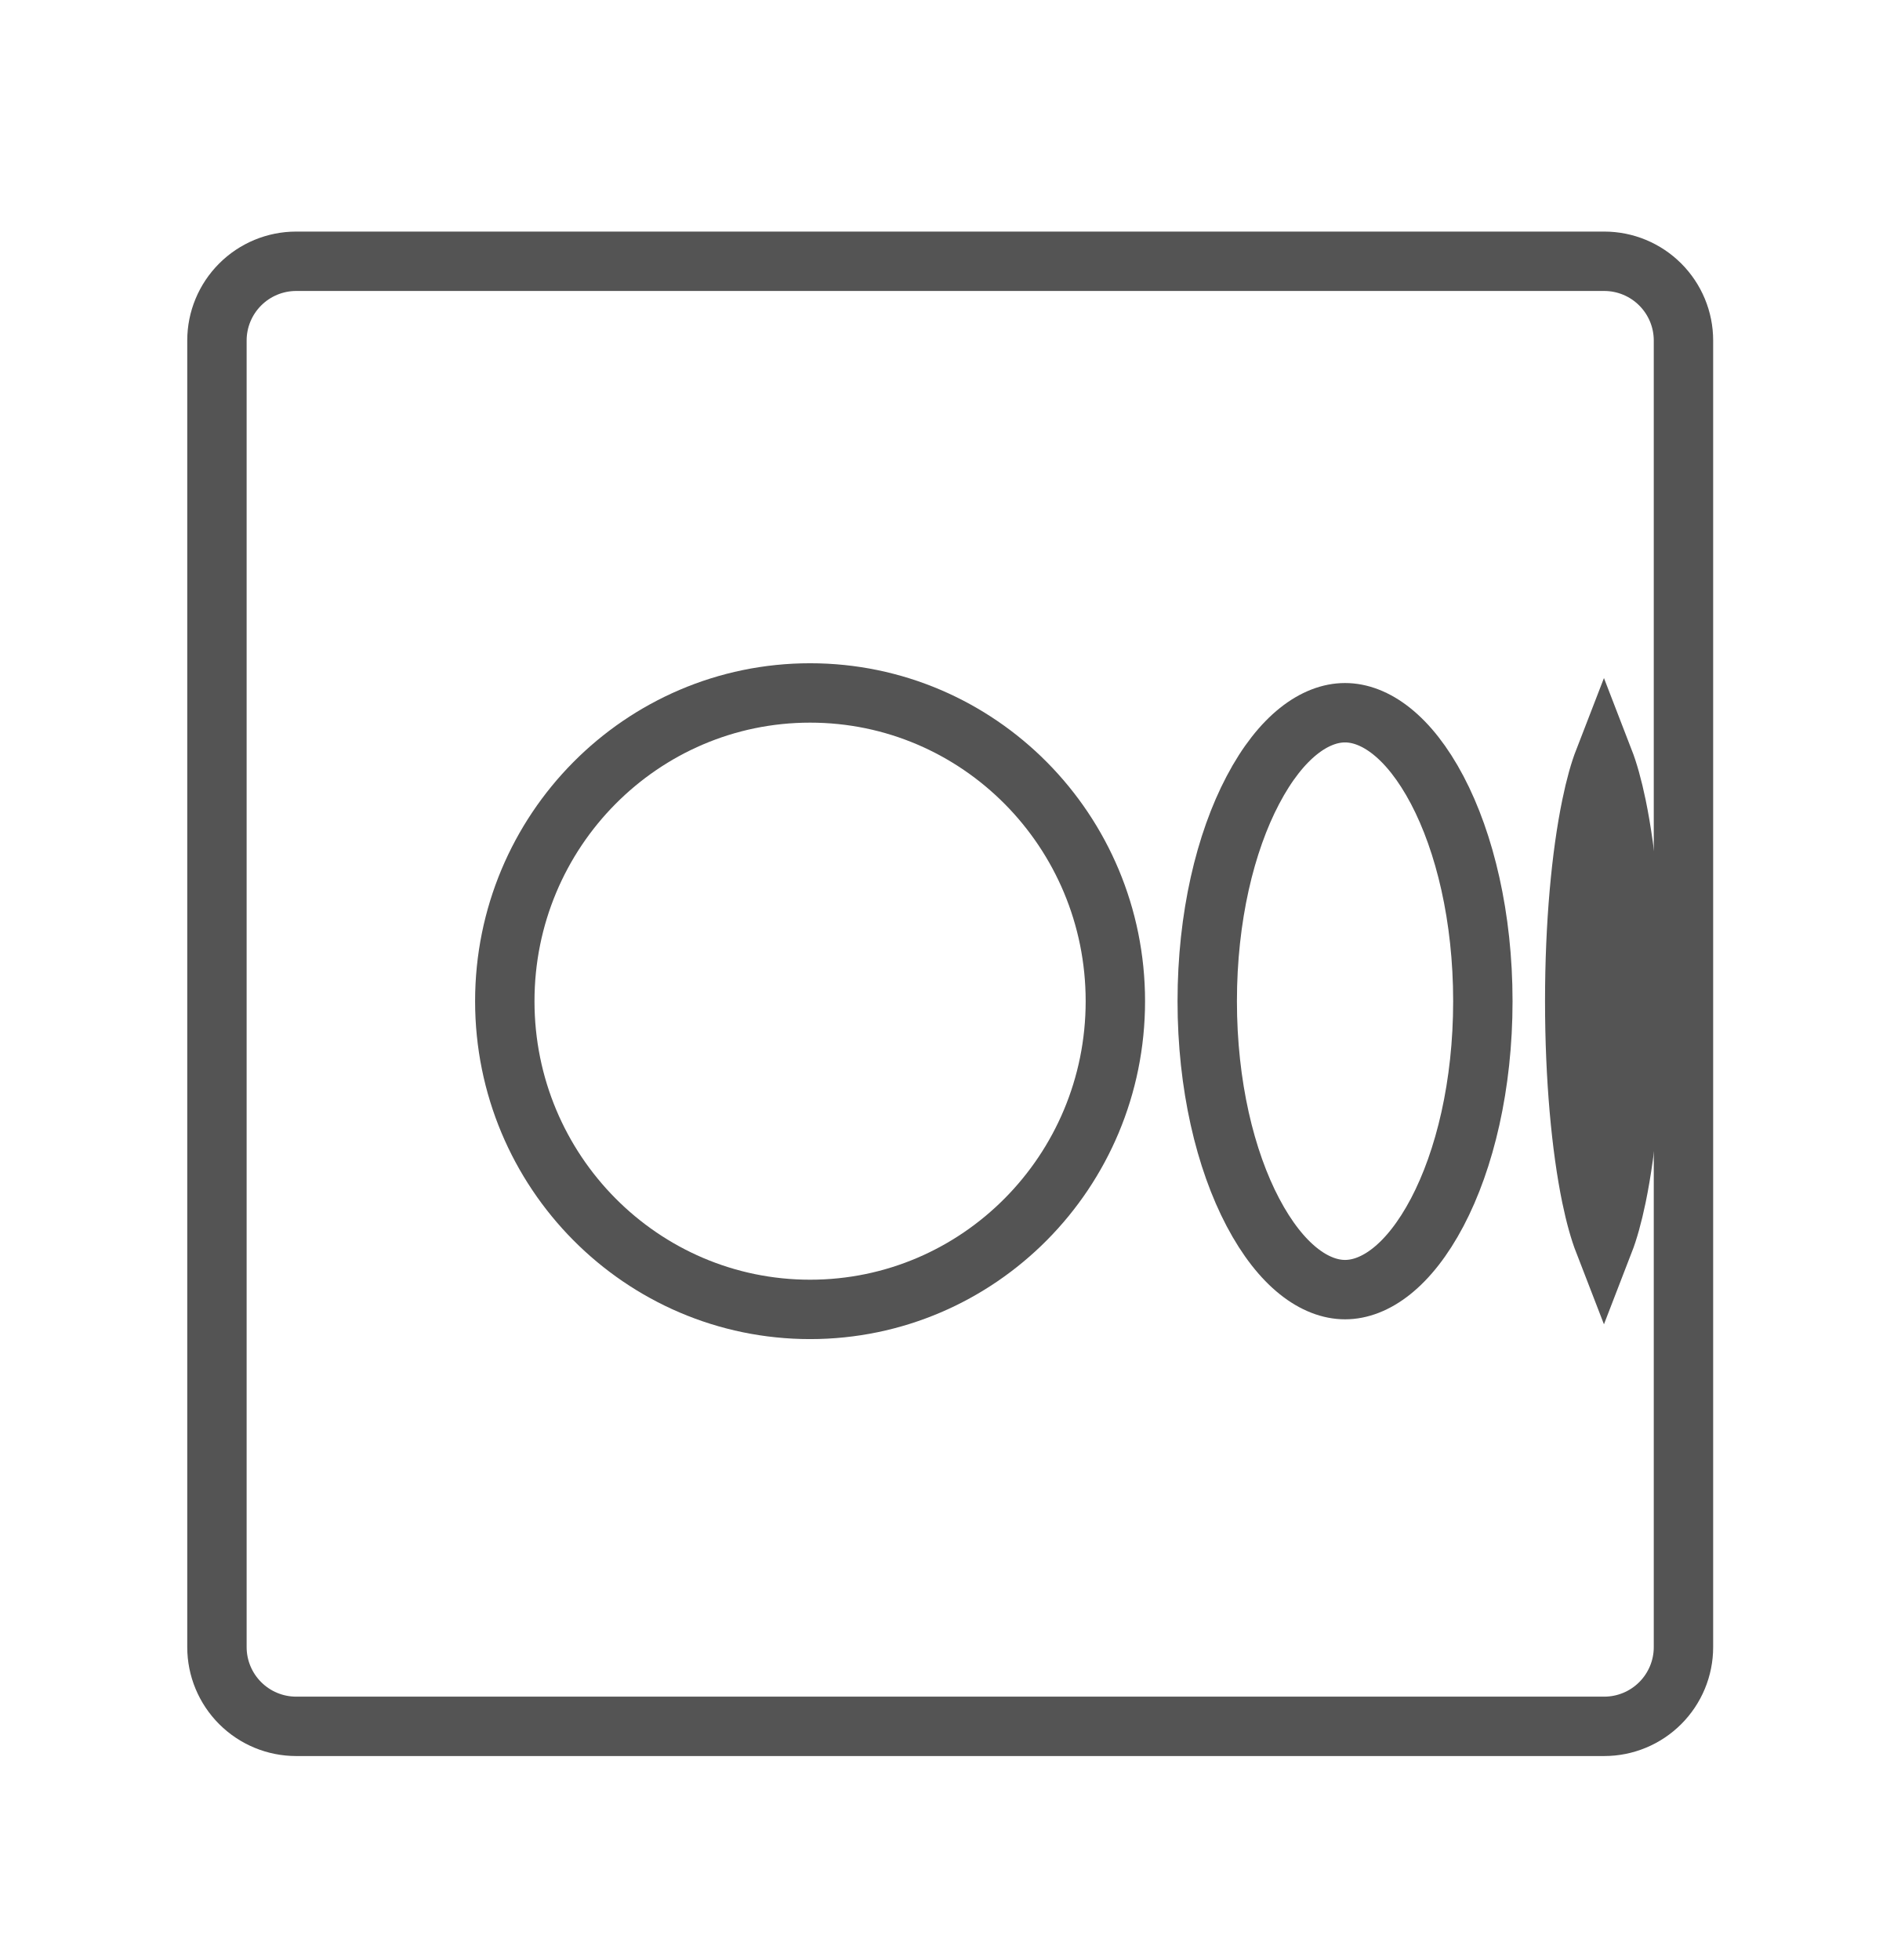
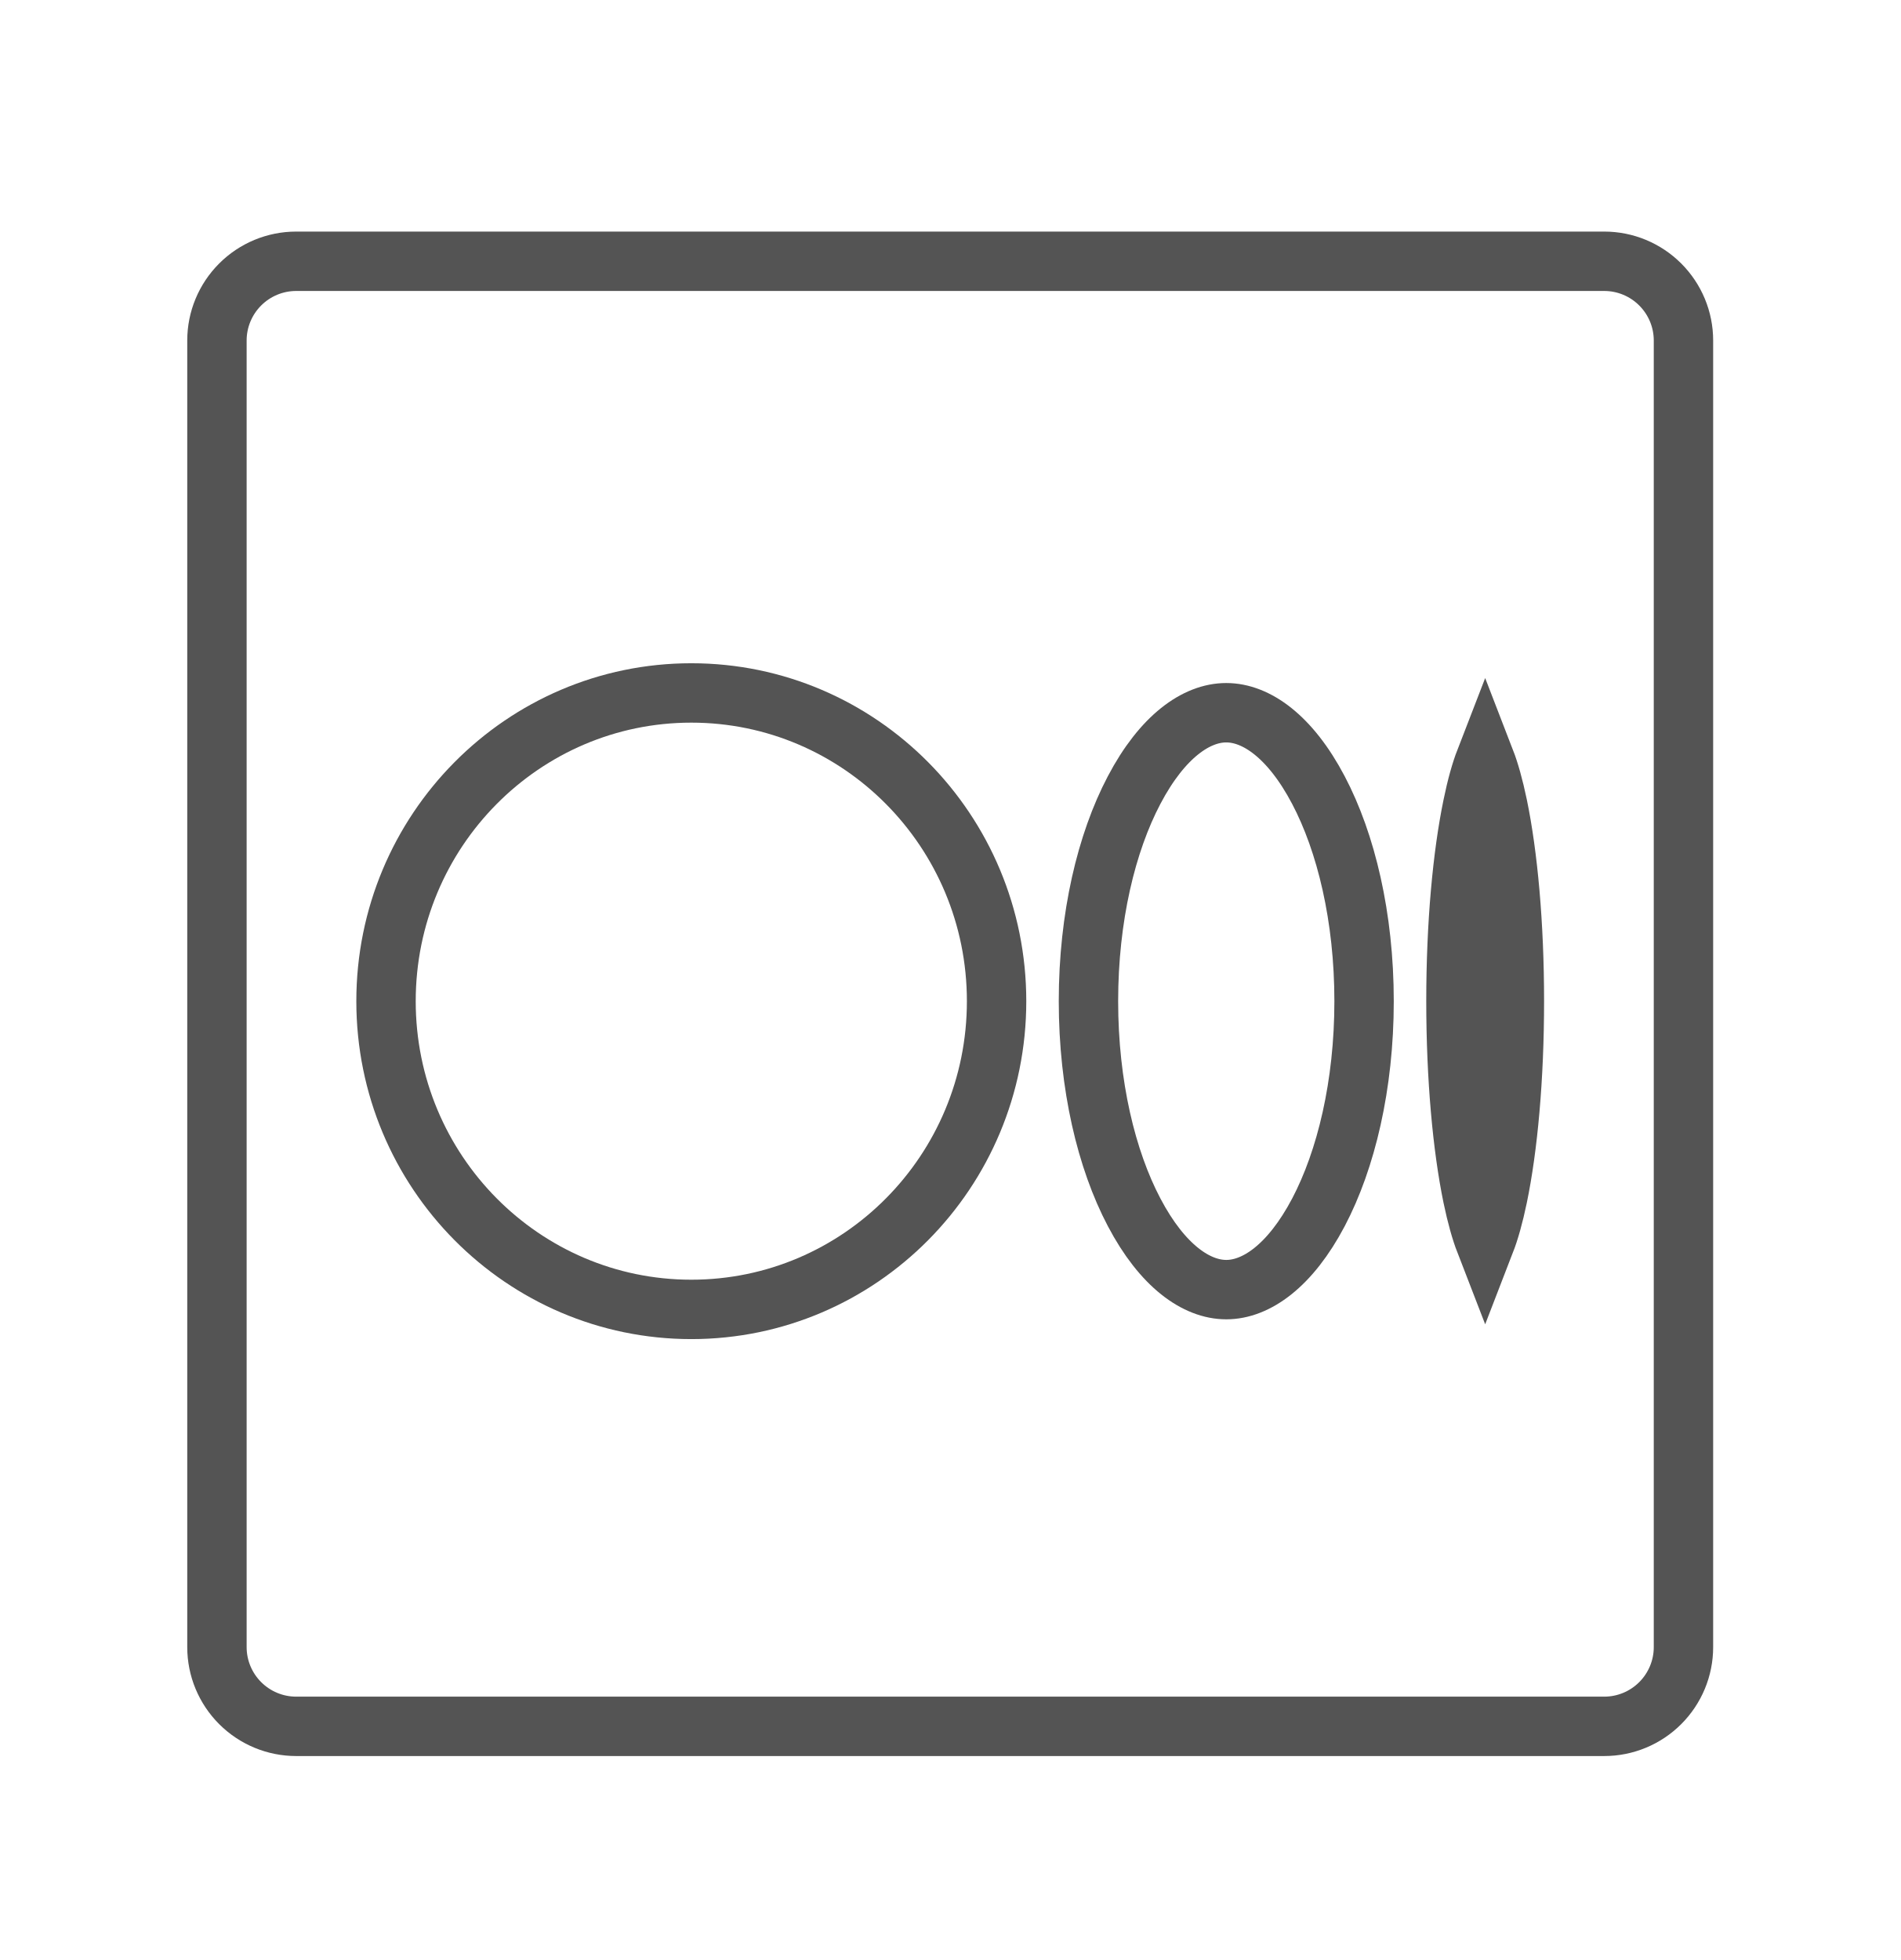
<svg xmlns="http://www.w3.org/2000/svg" width="32" height="33" viewBox="0 0 32 33" fill="none">
  <path d="M4.987 4.399C4.633 4.399 4.294 4.54 4.044 4.79C3.794 5.04 3.653 5.379 3.653 5.732V27.733C3.653 28.086 3.794 28.425 4.044 28.675C4.294 28.925 4.633 29.066 4.987 29.066H27.013C27.367 29.066 27.706 28.925 27.956 28.675C28.206 28.425 28.347 28.086 28.347 27.733V5.732C28.347 5.379 28.206 5.04 27.956 4.79C27.706 4.54 27.367 4.399 27.013 4.399H4.987Z" stroke="#545454" stroke-linecap="round" stroke-linejoin="round" />
-   <path d="M27.5 16.856C27.5 18.158 27.391 19.322 27.22 20.148C27.153 20.471 27.08 20.726 27.008 20.912C26.936 20.726 26.863 20.471 26.796 20.148C26.626 19.322 26.516 18.158 26.516 16.856C26.516 15.555 26.626 14.391 26.797 13.565C26.863 13.242 26.936 12.987 27.008 12.801C27.08 12.987 27.153 13.242 27.22 13.565C27.391 14.391 27.5 15.555 27.5 16.856Z" stroke="#545454" />
-   <path d="M24.969 16.857C24.969 18.271 24.666 19.527 24.201 20.411C23.723 21.318 23.15 21.713 22.649 21.713C22.148 21.713 21.575 21.318 21.097 20.411C20.631 19.527 20.328 18.271 20.328 16.857C20.328 15.442 20.631 14.186 21.097 13.302C21.574 12.395 22.148 12 22.648 12C23.149 12 23.723 12.395 24.201 13.302C24.666 14.186 24.969 15.442 24.969 16.857Z" stroke="#545454" />
-   <path d="M18.781 16.857C18.781 19.727 16.476 22.046 13.641 22.046C10.806 22.046 8.5 19.726 8.5 16.857C8.5 13.987 10.806 11.667 13.641 11.667C16.476 11.667 18.781 13.986 18.781 16.857Z" stroke="#545454" />
+   <path d="M25.5 16.856C25.5 18.158 25.391 19.322 25.22 20.148C25.153 20.471 25.08 20.726 25.008 20.912C24.936 20.726 24.863 20.471 24.796 20.148C24.626 19.322 24.516 18.158 24.516 16.856C24.516 15.555 24.626 14.391 24.797 13.565C24.863 13.242 24.936 12.987 25.008 12.801C25.08 12.987 25.153 13.242 25.22 13.565C25.391 14.391 25.5 15.555 25.5 16.856Z" stroke="#545454" />
+   <path d="M22.969 16.857C22.969 18.271 22.666 19.527 22.201 20.411C21.723 21.318 21.149 21.713 20.649 21.713C20.148 21.713 19.574 21.318 19.097 20.411C18.631 19.527 18.328 18.271 18.328 16.857C18.328 15.442 18.631 14.186 19.097 13.302C19.574 12.395 20.148 12 20.648 12C21.149 12 21.723 12.395 22.2 13.302C22.666 14.186 22.969 15.442 22.969 16.857Z" stroke="#545454" />
+   <path d="M16.781 16.857C16.781 19.727 14.476 22.046 11.641 22.046C8.806 22.046 6.5 19.726 6.5 16.857C6.5 13.987 8.806 11.667 11.641 11.667C14.476 11.667 16.781 13.986 16.781 16.857Z" stroke="#545454" />
</svg>
